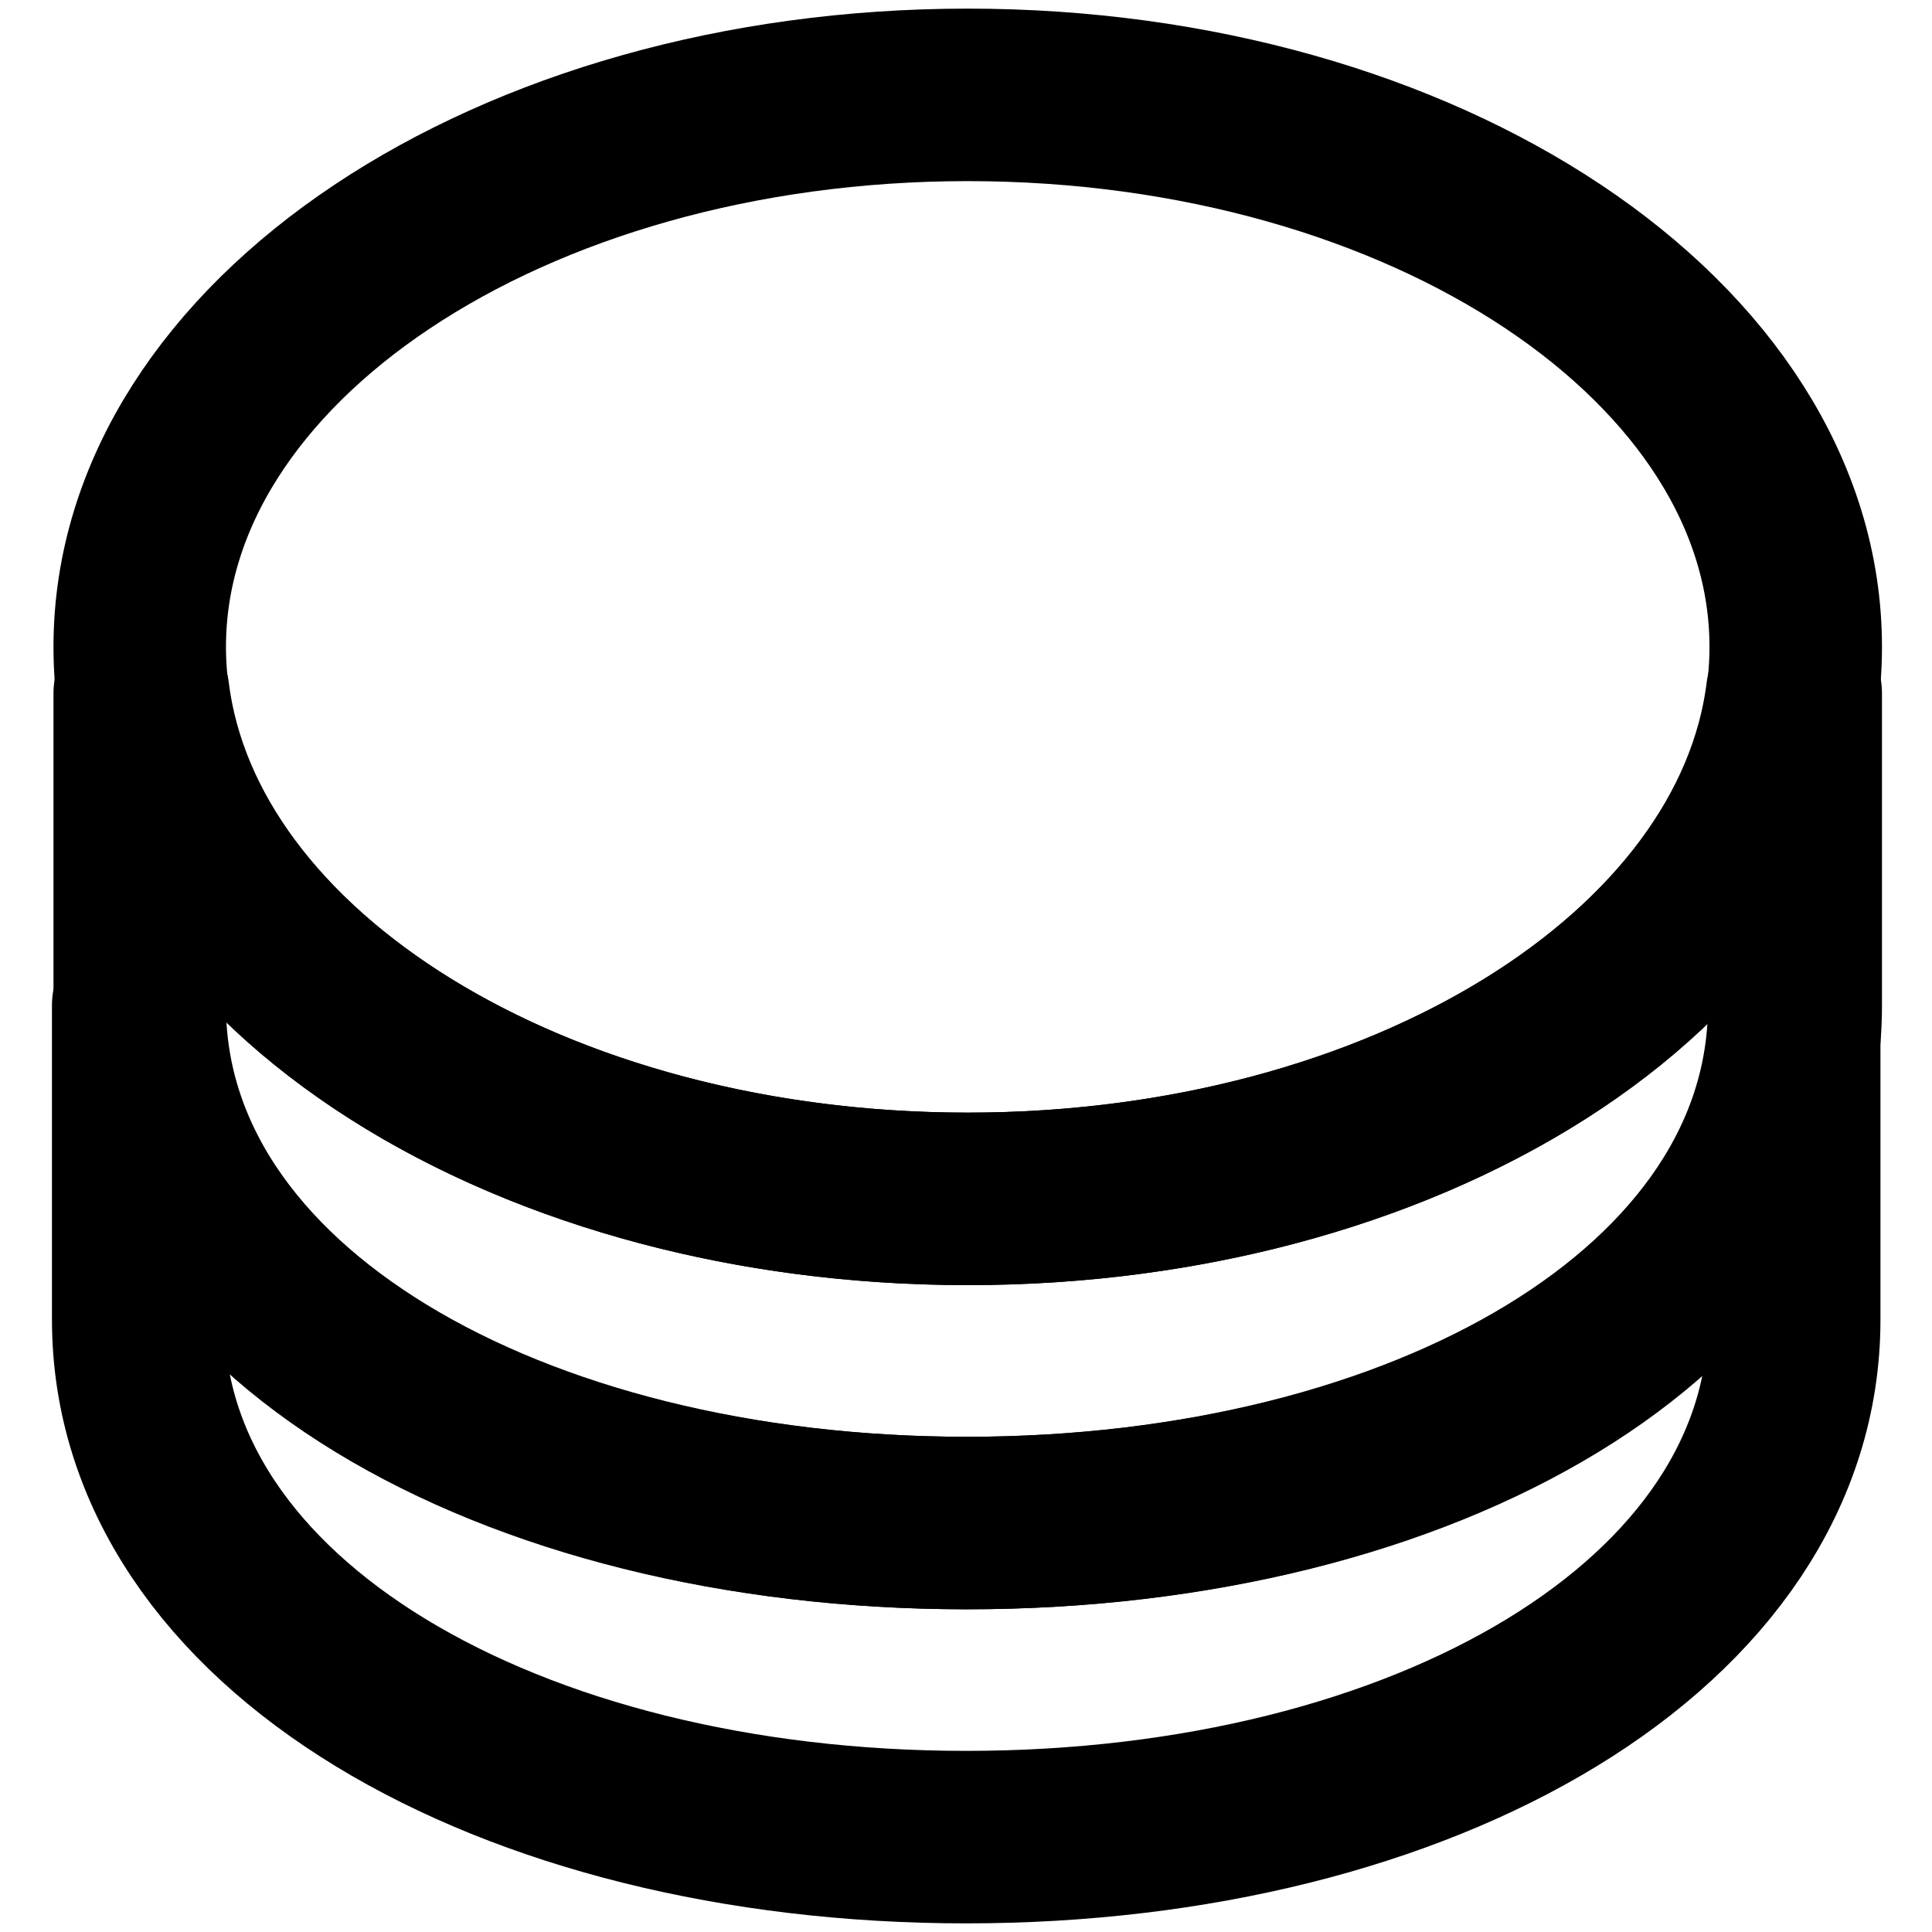
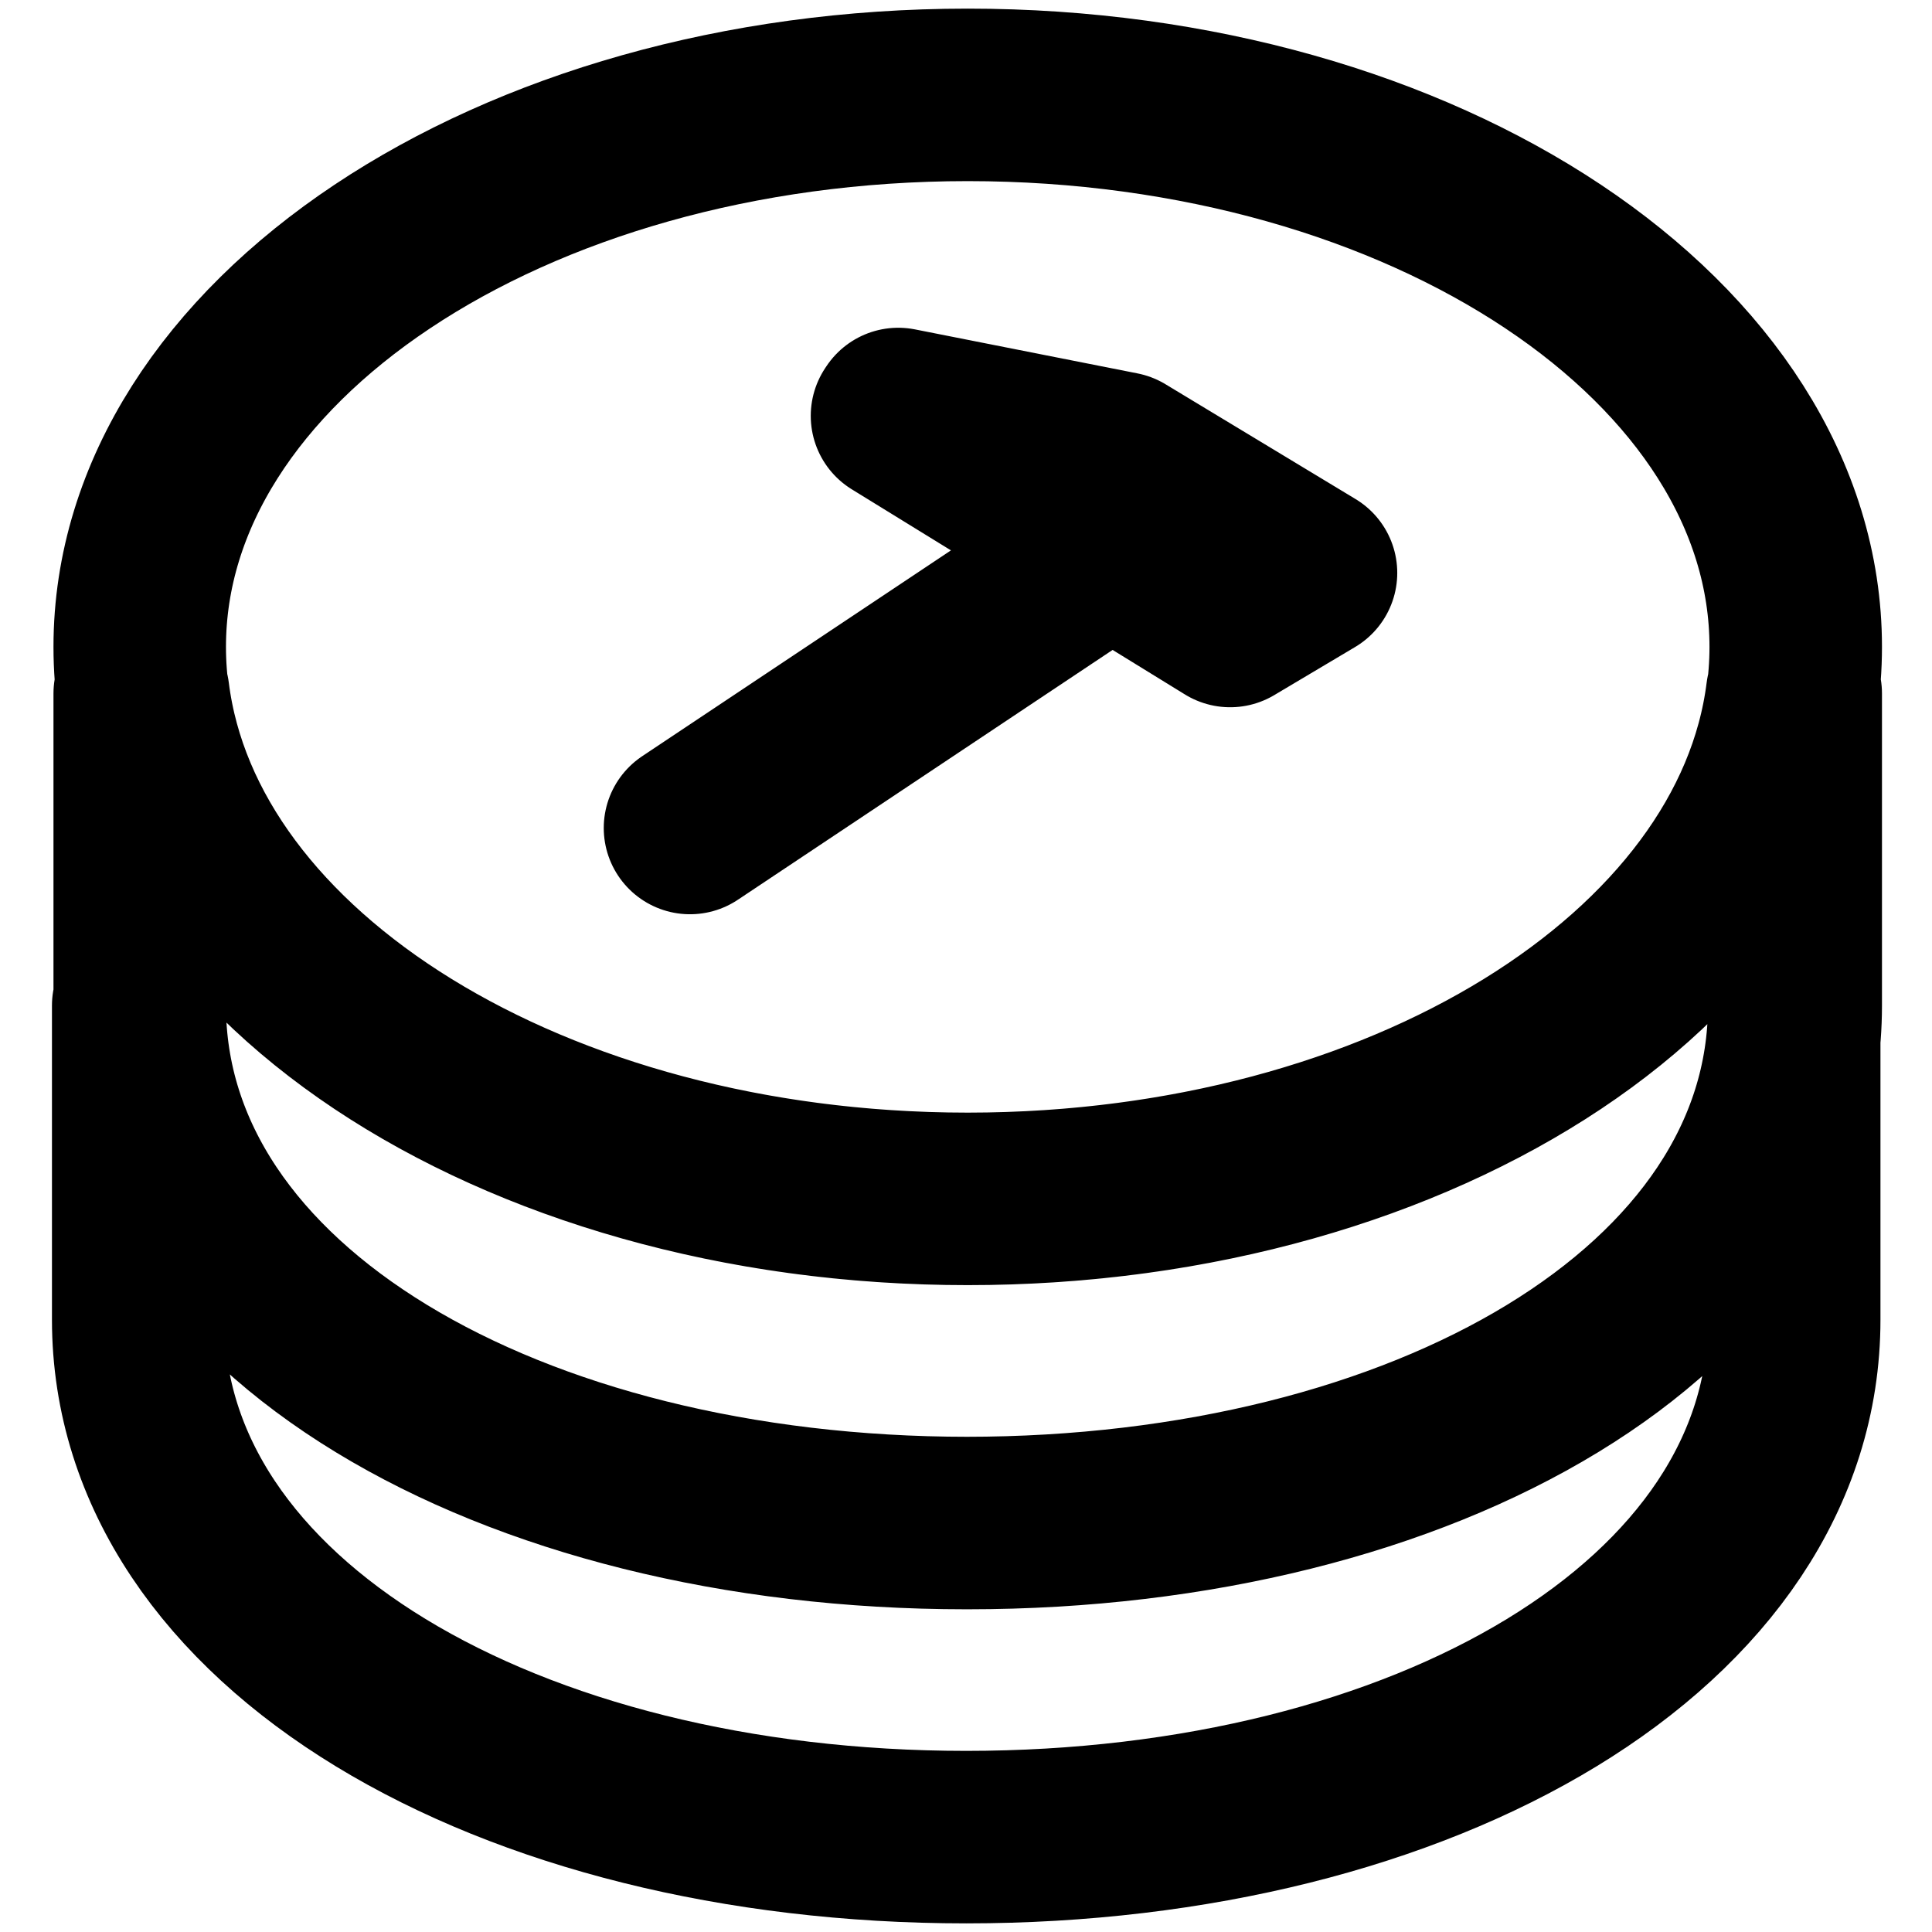
<svg xmlns="http://www.w3.org/2000/svg" width="28" height="28" viewBox="0 0 28 28" fill="none">
-   <path d="M14.003 22.073C7.376 22.073 2.003 18.991 2.003 14.573V19.125C2.003 23.543 7.376 26.625 14.003 26.625C20.63 26.625 26.003 23.543 26.003 19.125V14.574C26.003 18.992 20.63 22.073 14.003 22.073Z" stroke="black" stroke-width="2.5" stroke-linecap="round" stroke-linejoin="round" />
-   <path d="M14.025 17.375C20.652 17.375 26.025 13.793 26.025 9.375C26.025 4.957 20.652 1.375 14.025 1.375C7.398 1.375 2.025 4.957 2.025 9.375C2.025 13.793 7.398 17.375 14.025 17.375Z" stroke="black" stroke-width="2.5" stroke-linecap="round" stroke-linejoin="round" />
-   <path d="M14.025 17.375C7.74 17.375 2.592 14.152 2.076 10.051H2.025V14.573C2.025 18.991 7.398 22.073 14.025 22.073C20.652 22.073 26.025 18.991 26.025 14.573V10.051H25.974C25.458 14.152 20.31 17.375 14.025 17.375Z" stroke="black" stroke-width="2.5" stroke-linecap="round" stroke-linejoin="round" />
+   <path d="M10 12L16 8M14.025 17.375C20.652 17.375 26.025 13.793 26.025 9.375C26.025 4.957 20.652 1.375 14.025 1.375C7.398 1.375 2.025 4.957 2.025 9.375C2.025 13.793 7.398 17.375 14.025 17.375ZM14.025 17.375C7.74 17.375 2.592 14.152 2.076 10.051H2.025V14.573C2.025 18.991 7.398 22.073 14.025 22.073C20.652 22.073 26.025 18.991 26.025 14.573V10.051H25.974C25.458 14.152 20.31 17.375 14.025 17.375ZM13 6.027L17.828 9L19 8.303L16.244 6.638L13.018 6L13 6.027ZM14.003 22.073C7.376 22.073 2.003 18.991 2.003 14.573V19.125C2.003 23.543 7.376 26.625 14.003 26.625C20.63 26.625 26.003 23.543 26.003 19.125V14.574C26.003 18.992 20.63 22.073 14.003 22.073Z" stroke="black" stroke-width="2.5" stroke-linecap="round" stroke-linejoin="round" />
</svg>
